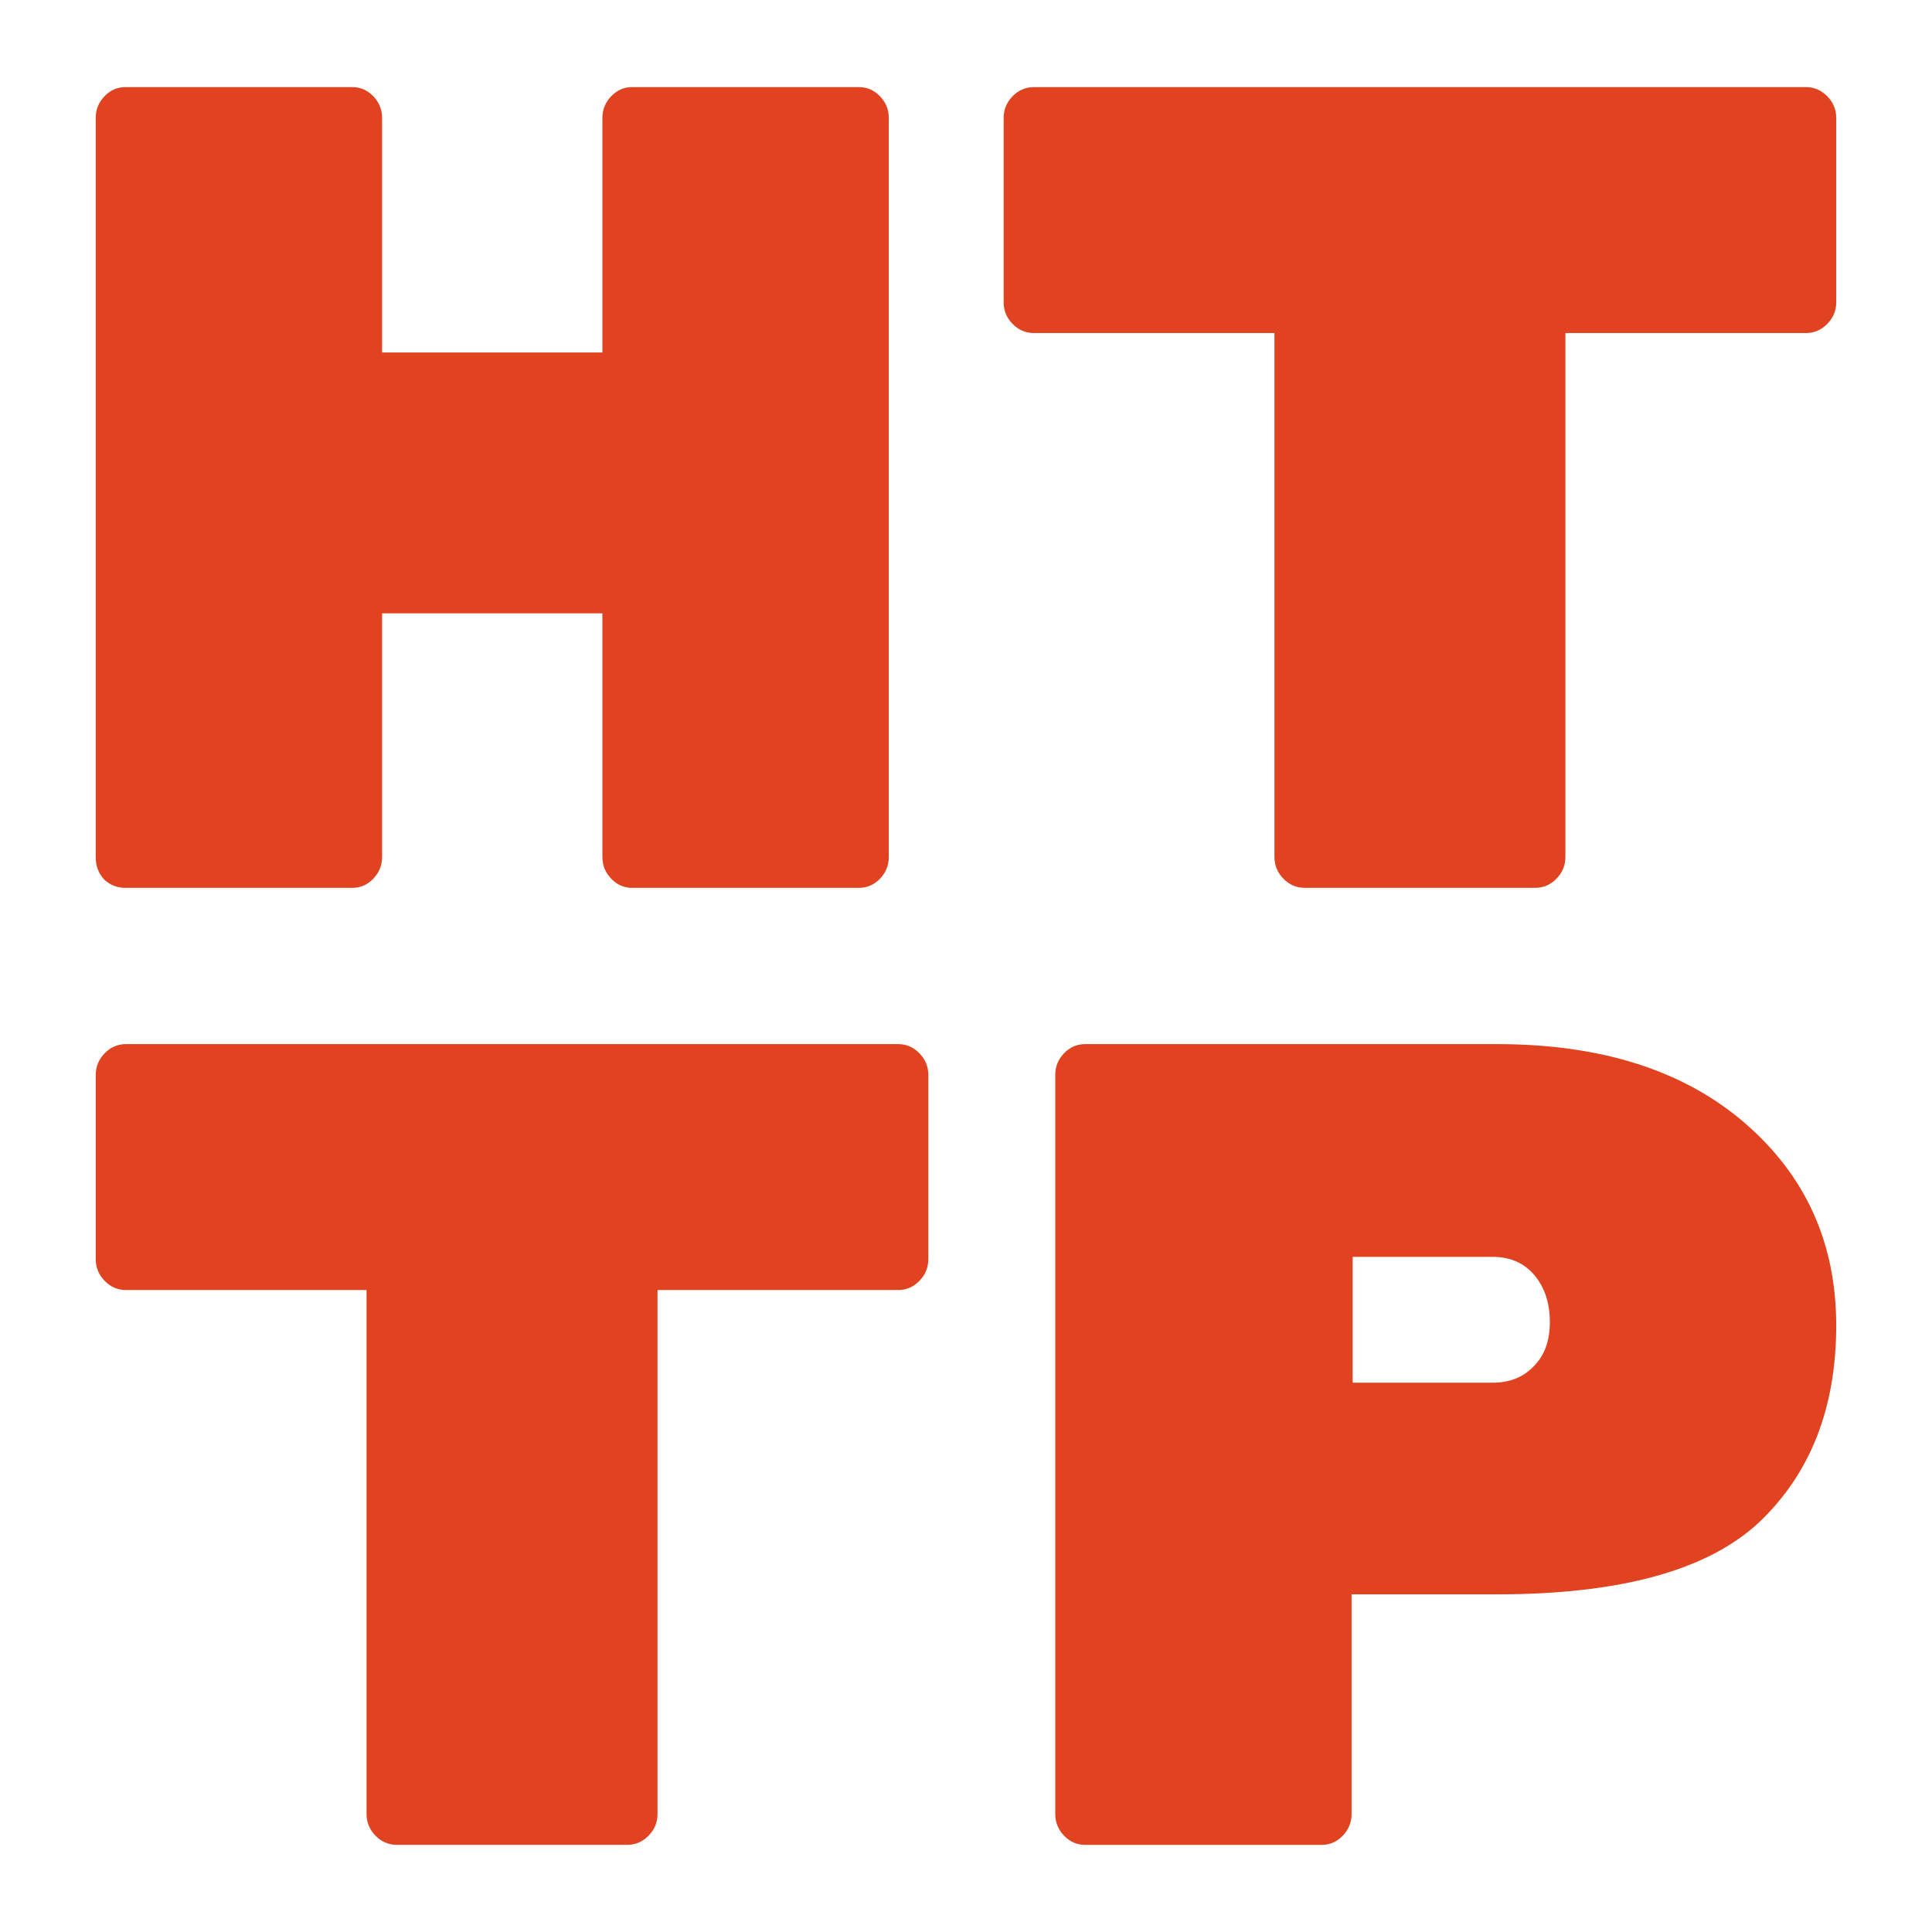
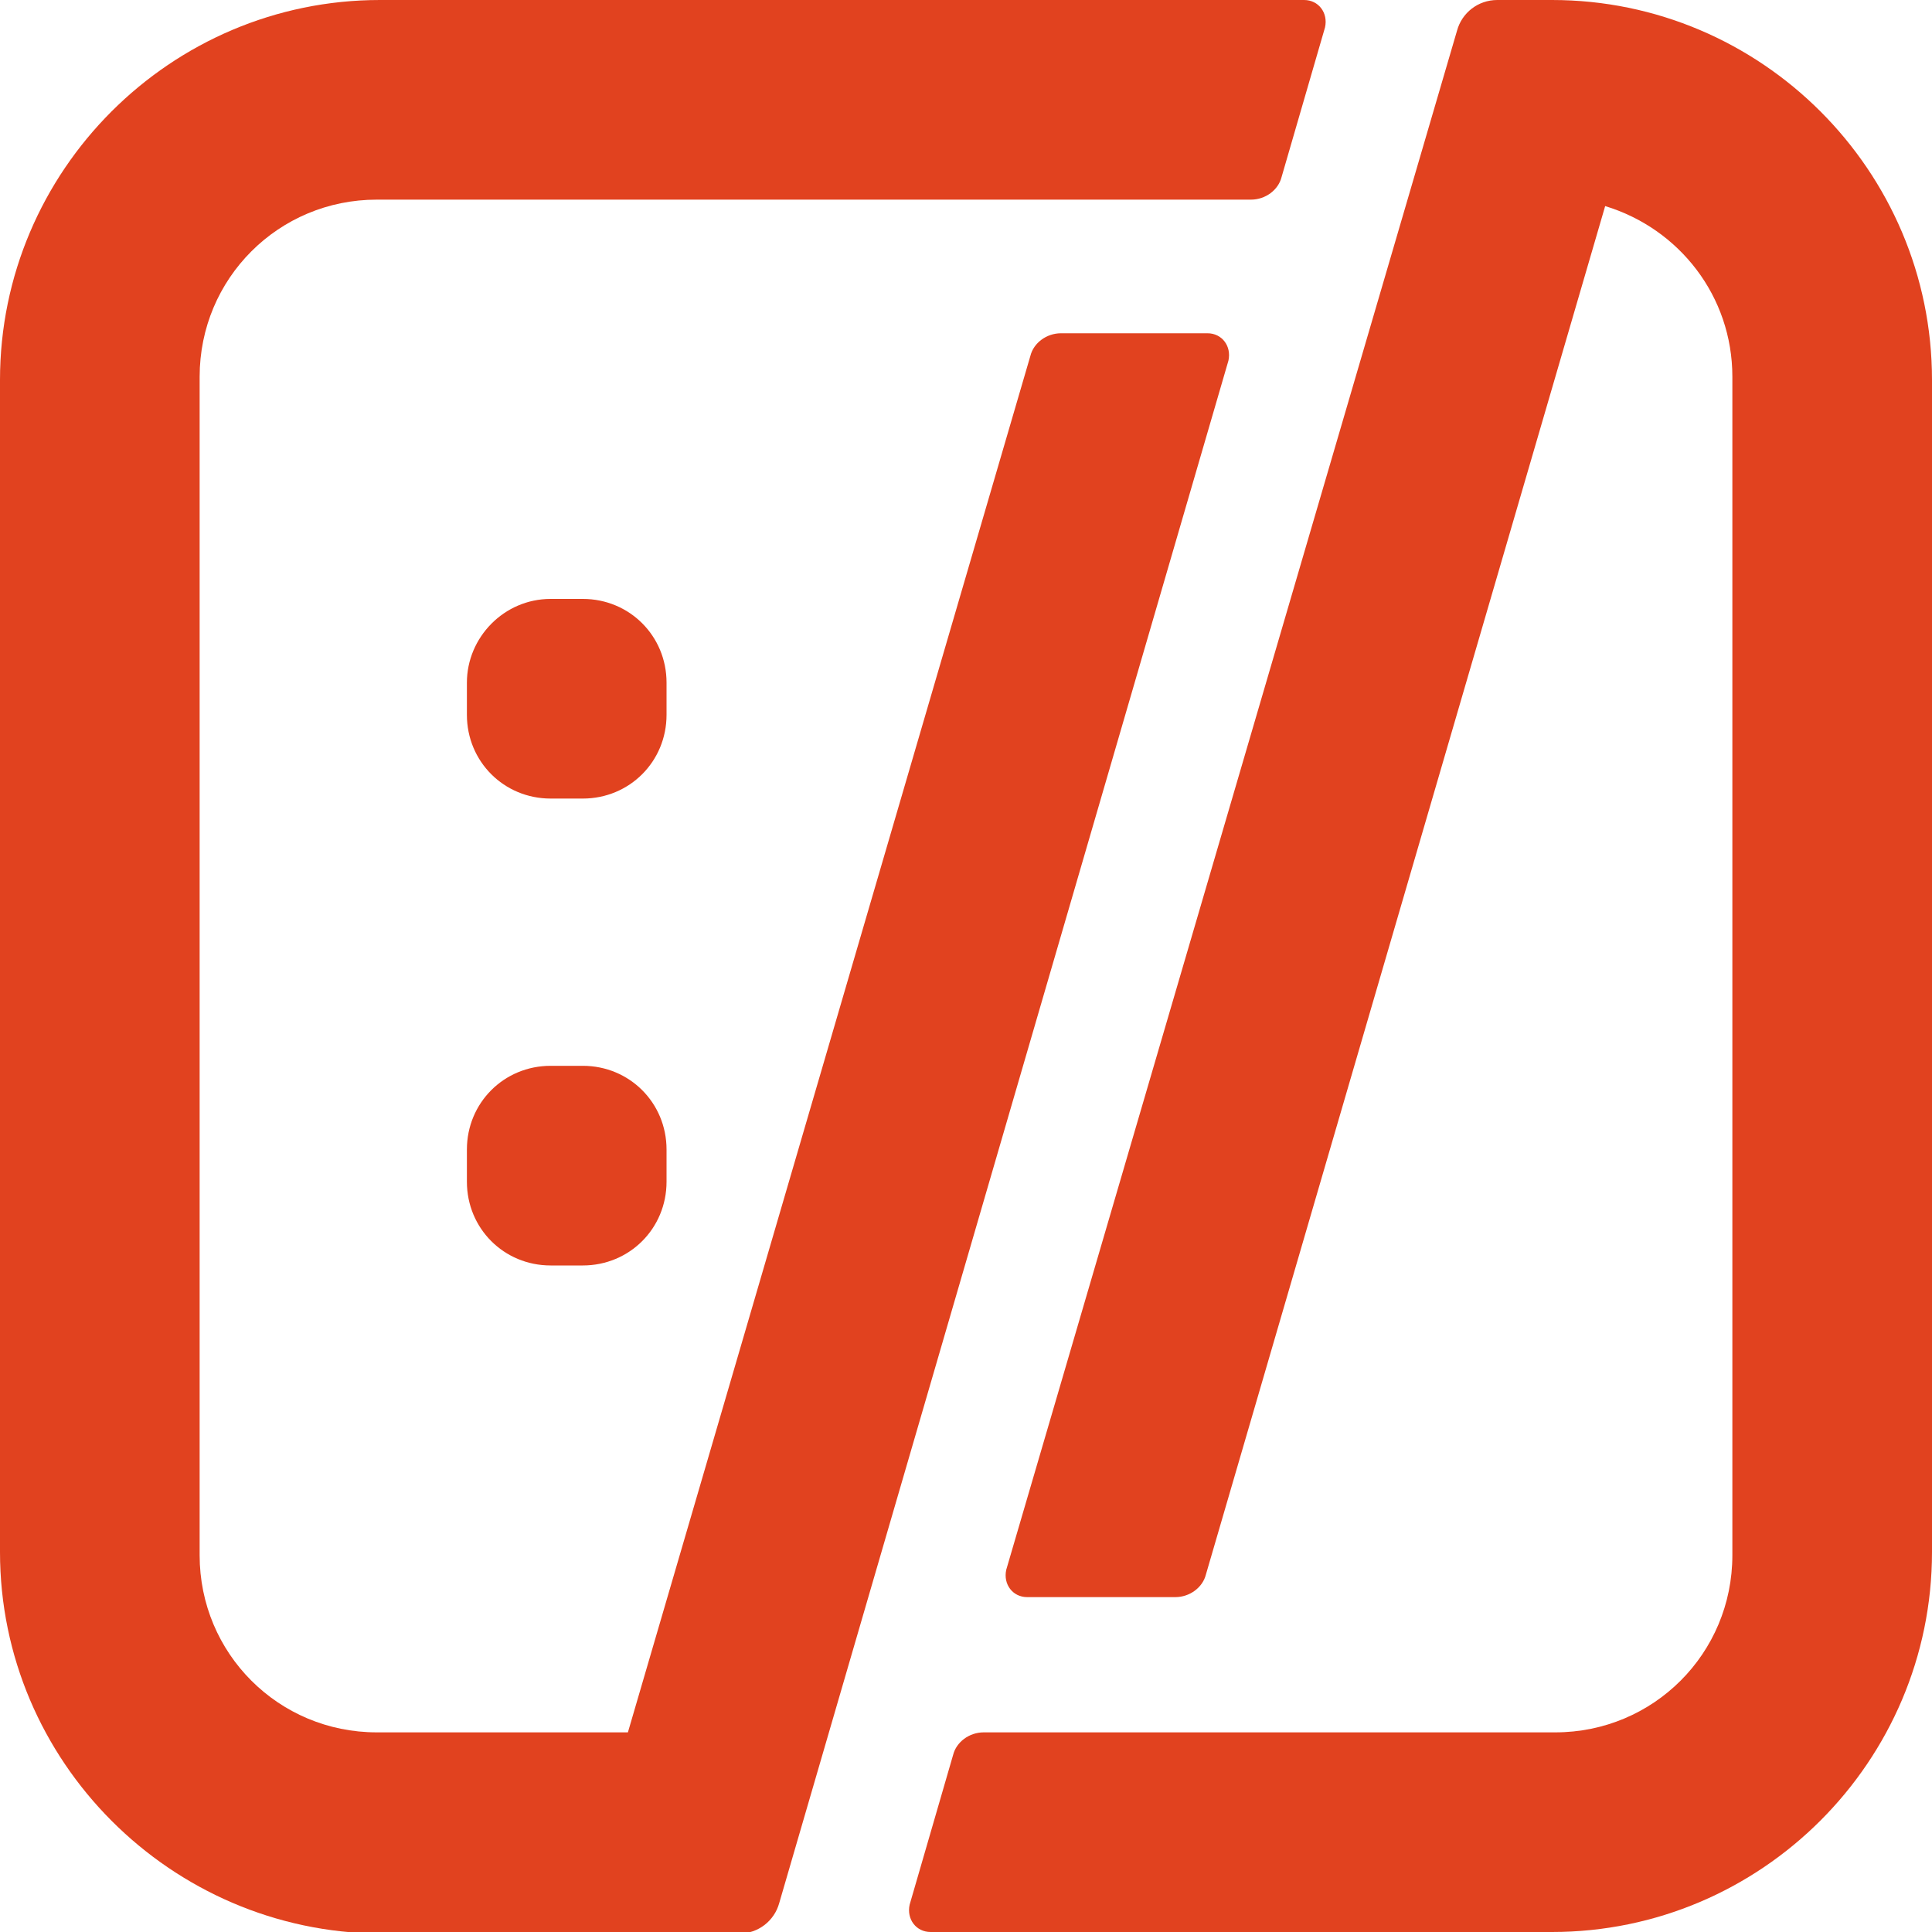
- <svg xmlns="http://www.w3.org/2000/svg" width="99.301mm" height="99.301mm" version="1.1" viewBox="0 0 99.301 99.301">
-   <g transform="translate(-54.622 -84.035)">
-     <rect x="54.622" y="84.035" width="99.301" height="99.301" fill-opacity="0" />
-     <path d="m87.113 88.513h11.662q0.623 0 1.076 0.47 0.453 0.47 0.453 1.117v37.982q0 0.647-0.453 1.117-0.453 0.47-1.076 0.47h-11.662q-0.623 0-1.076-0.47-0.453-0.47-0.453-1.117v-12.523h-11.323v12.523q0 0.647-0.453 1.117-0.453 0.47-1.076 0.47h-11.662q-0.623 0-1.076-0.412-0.453-0.47-0.453-1.176v-37.982q0-0.647 0.453-1.117 0.453-0.47 1.076-0.47h11.662q0.623 0 1.076 0.47 0.453 0.47 0.453 1.117v12.053h11.323v-12.053q0-0.647 0.453-1.117 0.453-0.47 1.076-0.47z" fill="#e1421f" />
-     <path d="m107.76 88.513h39.687q0.633 0 1.093 0.47 0.46 0.47 0.46 1.117v9.466q0 0.647-0.46 1.117-0.46 0.47-1.093 0.47h-12.366v26.928q0 0.647-0.46 1.117-0.46 0.47-1.093 0.47h-11.849q-0.633 0-1.093-0.47-0.46-0.47-0.46-1.117v-26.928h-12.366q-0.633 0-1.093-0.47-0.46-0.47-0.46-1.117v-9.466q0-0.647 0.46-1.117 0.46-0.47 1.093-0.47z" fill="#e1421f" />
-     <path d="m110.39 137.7h21.173q8.039 0 12.738 4.057 4.699 4.057 4.699 10.407 0 6.35-3.963 10.113-3.963 3.704-13.474 3.704h-7.473v11.289q0 0.647-0.453 1.117t-1.076 0.47h-12.172q-0.623 0-1.076-0.47-0.453-0.47-0.453-1.117v-37.982q0-0.647 0.453-1.117 0.453-0.47 1.076-0.47zm13.757 10.936v6.467h7.19q1.302 0 2.095-0.823 0.849-0.823 0.849-2.293 0-1.47-0.793-2.411t-2.151-0.941z" fill="#e1421f" />
-     <path d="m61.096 137.7h39.687q0.633 0 1.093 0.47 0.46 0.47 0.46 1.117v9.466q0 0.647-0.46 1.117-0.46 0.47-1.093 0.47h-12.366v26.928q0 0.647-0.46 1.117-0.46 0.47-1.093 0.47h-11.849q-0.633 0-1.093-0.47-0.46-0.47-0.46-1.117v-26.928h-12.366q-0.633 0-1.093-0.47-0.46-0.47-0.46-1.117v-9.466q0-0.647 0.46-1.117 0.46-0.47 1.093-0.47z" fill="#e1421f" />
-   </g>
+ <svg xmlns="http://www.w3.org/2000/svg" version="1.1" id="Layer_1" x="0px" y="0px" viewBox="0 0 120 120" style="enable-background:new 0 0 120 120;" xml:space="preserve">
+   <style type="text/css">
+ 	.st0{fill:#E1421F;}
+ </style>
+   <path class="st0" d="M39,107.6L64,22.1l0,0c0.2-0.8,1-1.4,1.9-1.4H75c0.9,0,1.5,0.8,1.3,1.7l-27.9,95.8c-0.3,1.1-1.3,1.9-2.5,1.9  H23.6C10.6,120,0,109.4,0,96.4V23.6C0,10.6,10.6,0,23.6,0H81c0.9,0,1.5,0.8,1.3,1.7L79.6,11c-0.2,0.8-1,1.4-1.9,1.4H23.4  c-6.1,0-11,4.9-11,11v73.2c0,6.1,4.9,11,11,11H39z" />
+   <path class="st0" d="M96.4,0c13,0,23.6,10.6,23.6,23.6v72.8c0,13-10.6,23.6-23.6,23.6H57.8c-0.9,0-1.5-0.8-1.3-1.7l2.7-9.3  c0.2-0.8,1-1.4,1.9-1.4h35.5c6.1,0,11-4.9,11-11V23.4c0-5-3.3-9.2-7.9-10.6l-24.8,85c-0.2,0.8-1,1.4-1.9,1.4h-9.2  c-0.9,0-1.5-0.8-1.3-1.7L90.5,1.9C90.8,0.8,91.8,0,93,0H96.4L96.4,0z" />
+   <path class="st0" d="M34.2,37.2h2c2.9,0,5.2,2.3,5.2,5.2v2c0,2.9-2.3,5.2-5.2,5.2h-2c-2.9,0-5.2-2.3-5.2-5.2v-2  C29,39.6,31.3,37.2,34.2,37.2z" />
+   <path class="st0" d="M34.2,66.2h2c2.9,0,5.2,2.3,5.2,5.2v2c0,2.9-2.3,5.2-5.2,5.2h-2c-2.9,0-5.2-2.3-5.2-5.2v-2  C29,68.5,31.3,66.2,34.2,66.2z" />
</svg>
